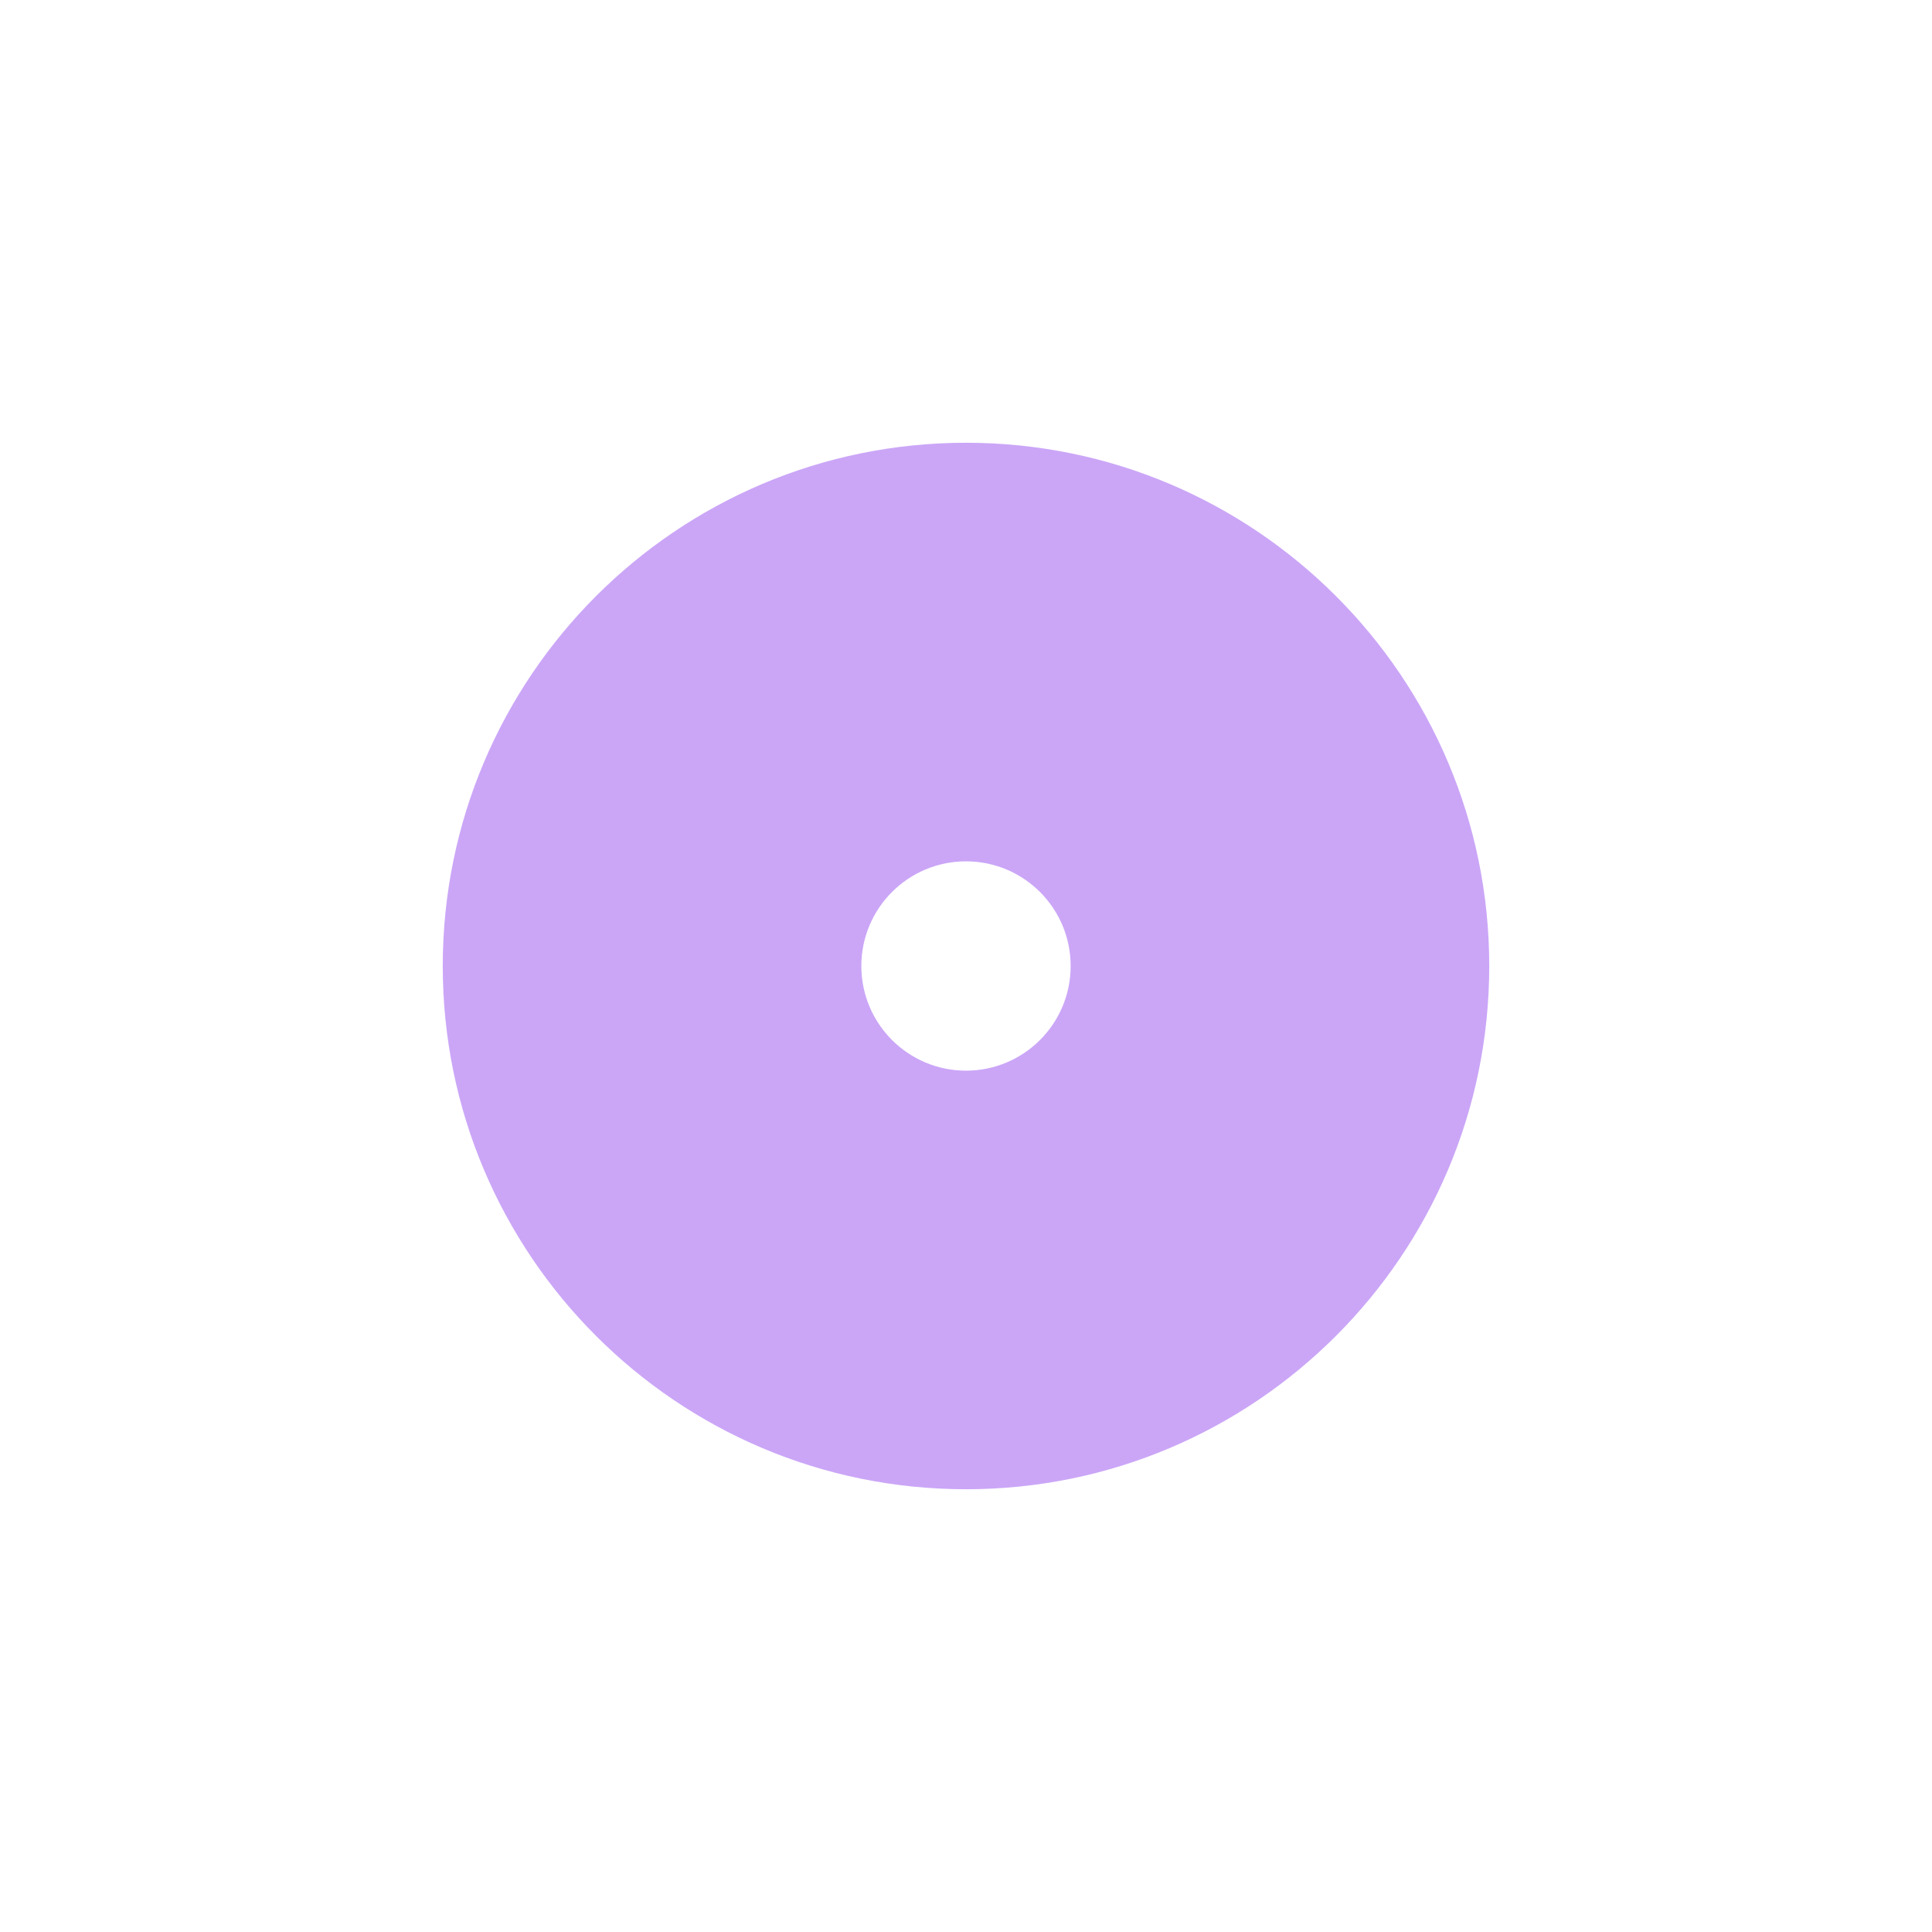
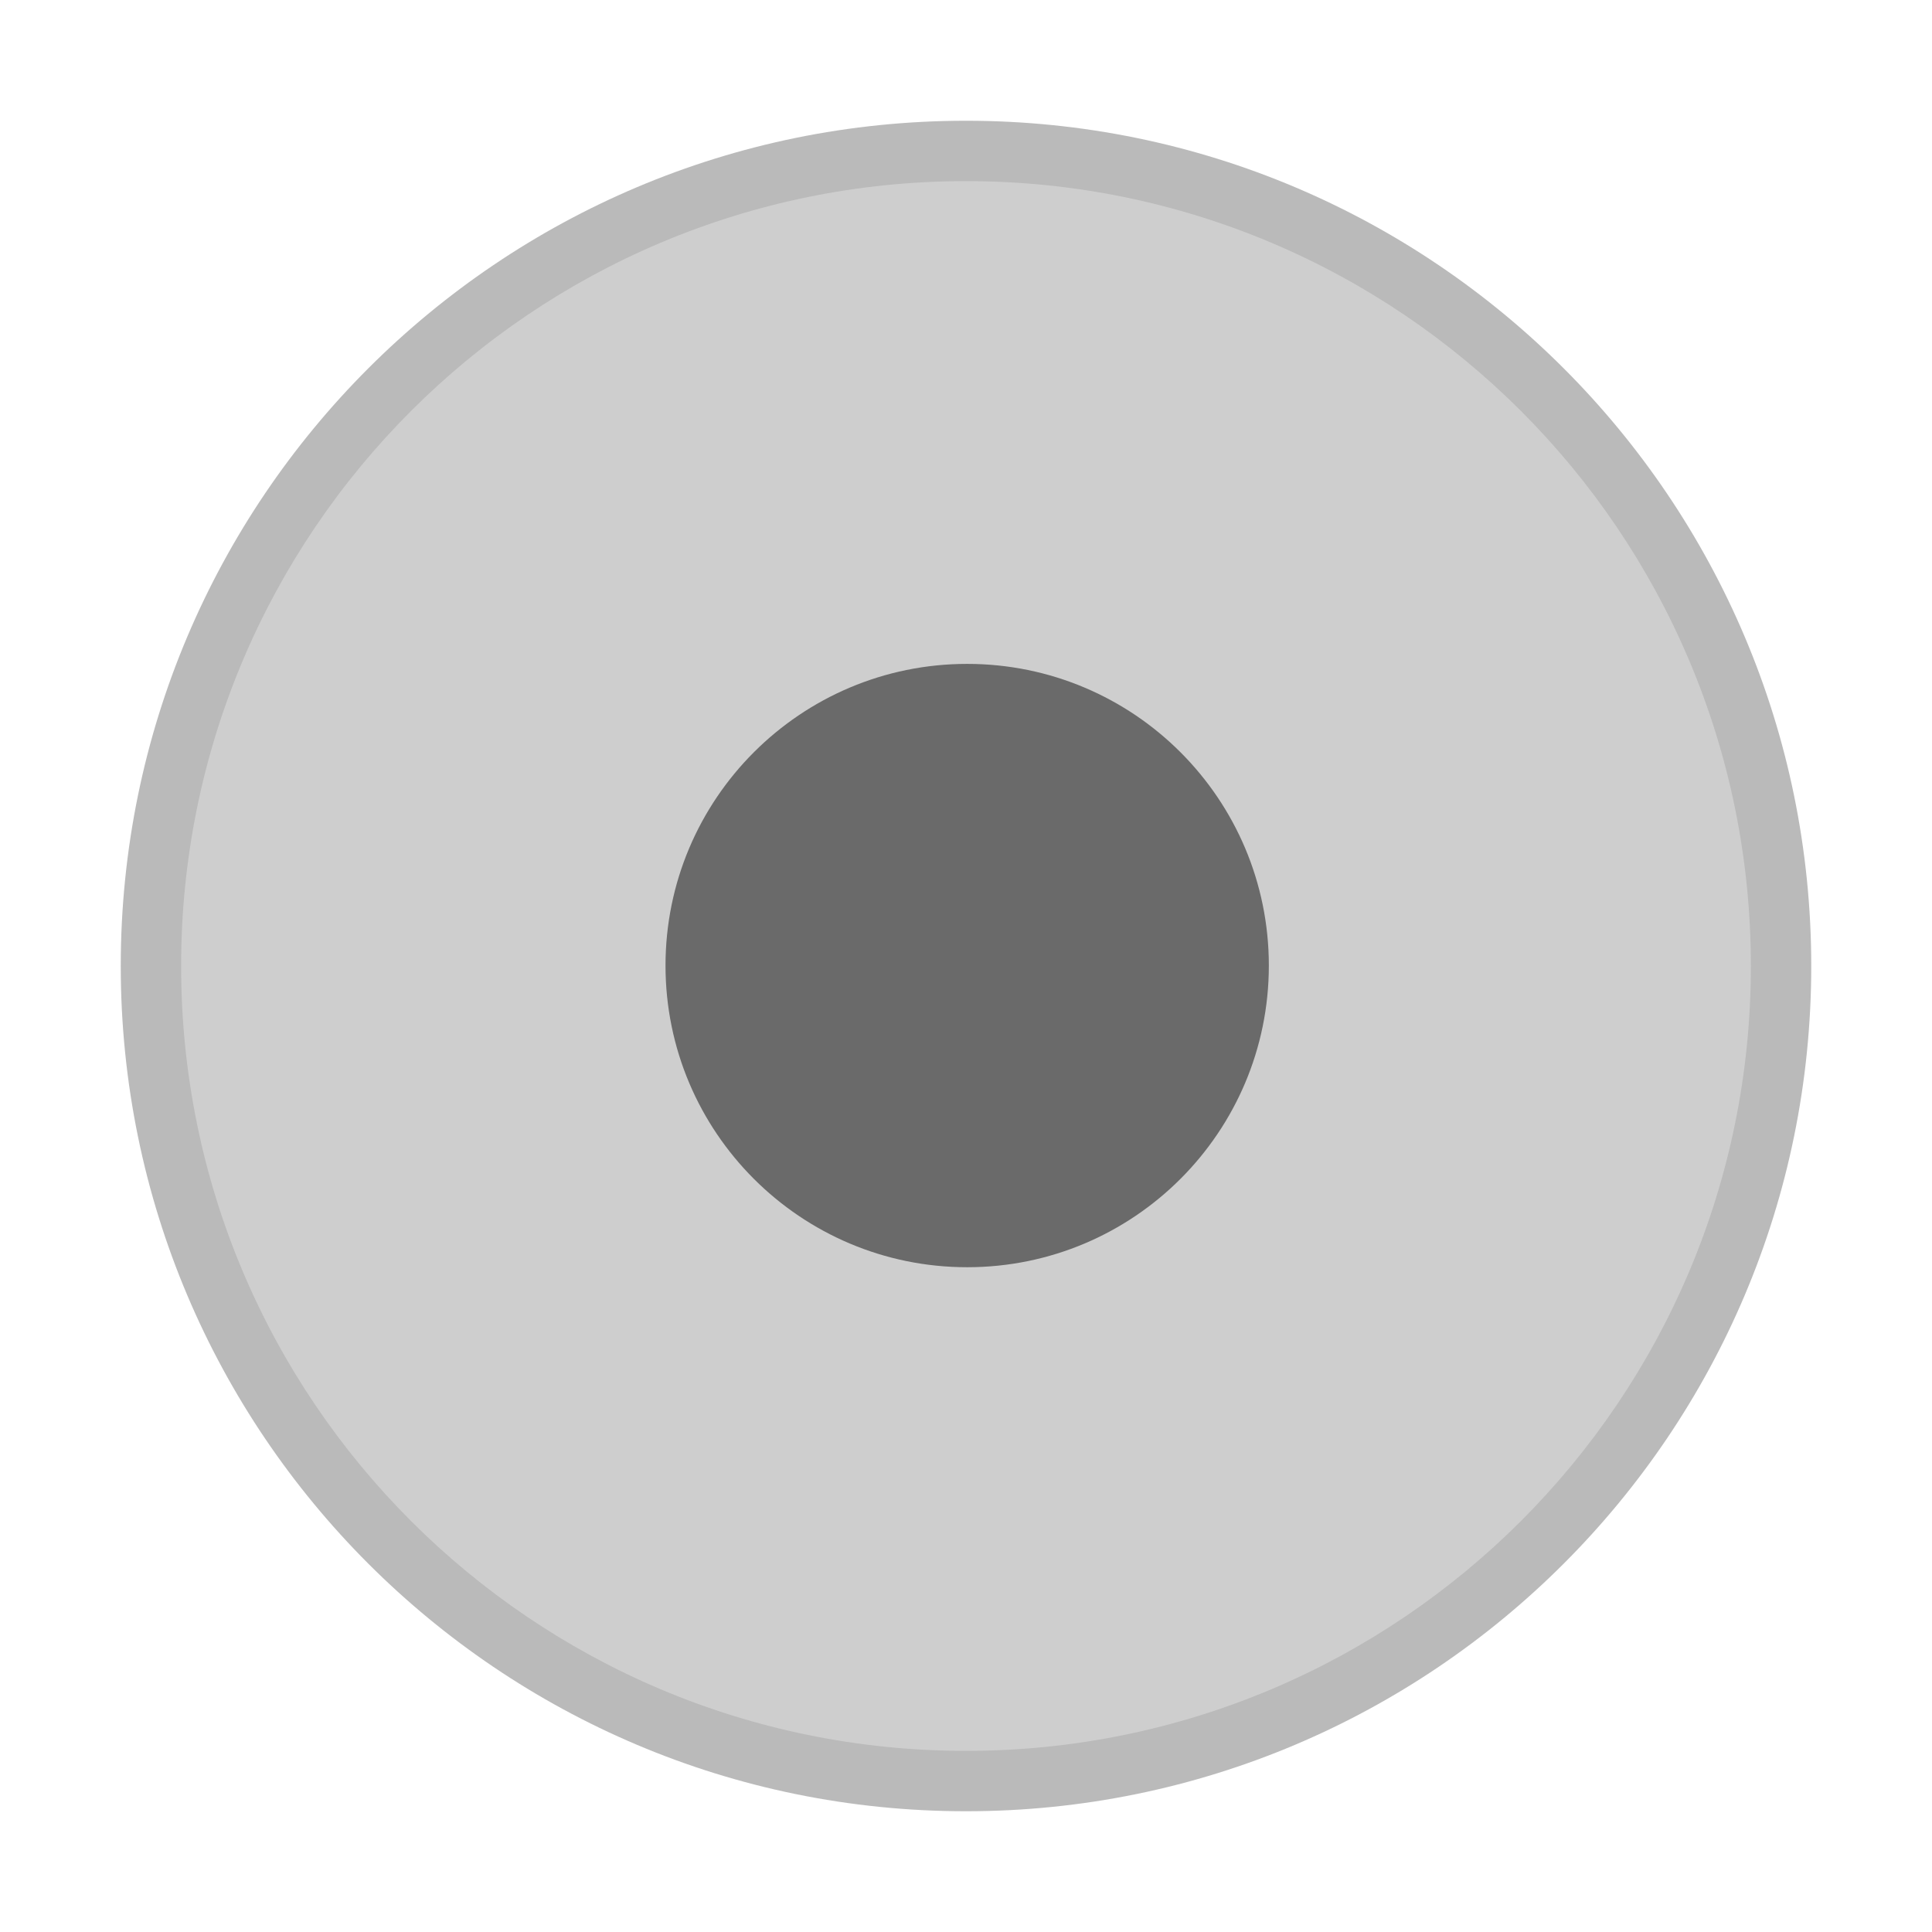
- <svg xmlns="http://www.w3.org/2000/svg" width="24" height="24" version="1.1" viewBox="0 0 24 24" id="svg1">
-   <defs id="defs1" />
-   <path d="M 12,5.5 C 8.412,5.5 5.5,8.412 5.5,12 5.5,15.588 8.412,18.5 12,18.5 15.588,18.5 18.5,15.588 18.5,12 18.5,8.412 15.588,5.5 12,5.5 Z M 12,10.7 c 0.718,0 1.3,0.582 1.3,1.3 0,0.718 -0.582,1.3 -1.3,1.3 -0.718,0 -1.3,-0.582 -1.3,-1.3 0,-0.718 0.582,-1.3 1.3,-1.3 z" fill="#cba6f7" id="path1" style="stroke-width:0.65" />
+ <svg xmlns="http://www.w3.org/2000/svg" width="16" height="16" version="1.1">
+   <g id="titlebutton-minimize-backdrop" transform="translate(-253,268.64)">
+     <rect x="253" y="-268.64" width="16" height="16" ry="1.6931e-5" opacity="0" stroke-width=".474" style="paint-order:markers stroke fill" />
+     <g transform="translate(254,-267.64)" enable-background="new">
+       <g transform="translate(-5,-1033.4)" fill-rule="evenodd">
+         <path d="m12 1047.4c3.866 0 7-3.134 7-7s-3.134-7-7-7c-3.866 0-7 3.134-7 7s3.134 7 7 7" fill="#bababa" />
+         <path d="m12 1046.9c3.59 0 6.5-2.91 6.5-6.5 0-3.59-2.91-6.5-6.5-6.5-3.59 0-6.5 2.91-6.5 6.5 0 3.59 2.91 6.5 6.5 6.5" fill="#cecece" />
+       </g>
+     </g>
+   </g>
+   <g id="menu_focused_prelight" transform="matrix(3.7795 0 0 3.7795 -384 -278.52)">
+     <rect x="101.6" y="73.692" width="4.233" height="4.233" ry="4.4796e-6" opacity="0" stroke-width=".126" style="paint-order:markers stroke fill" />
+     <circle transform="scale(1,-1)" cx="103.72" cy="-75.808" r=".661" fill="#000000" fill-opacity=".968" opacity=".5" />
+   </g>
</svg>
